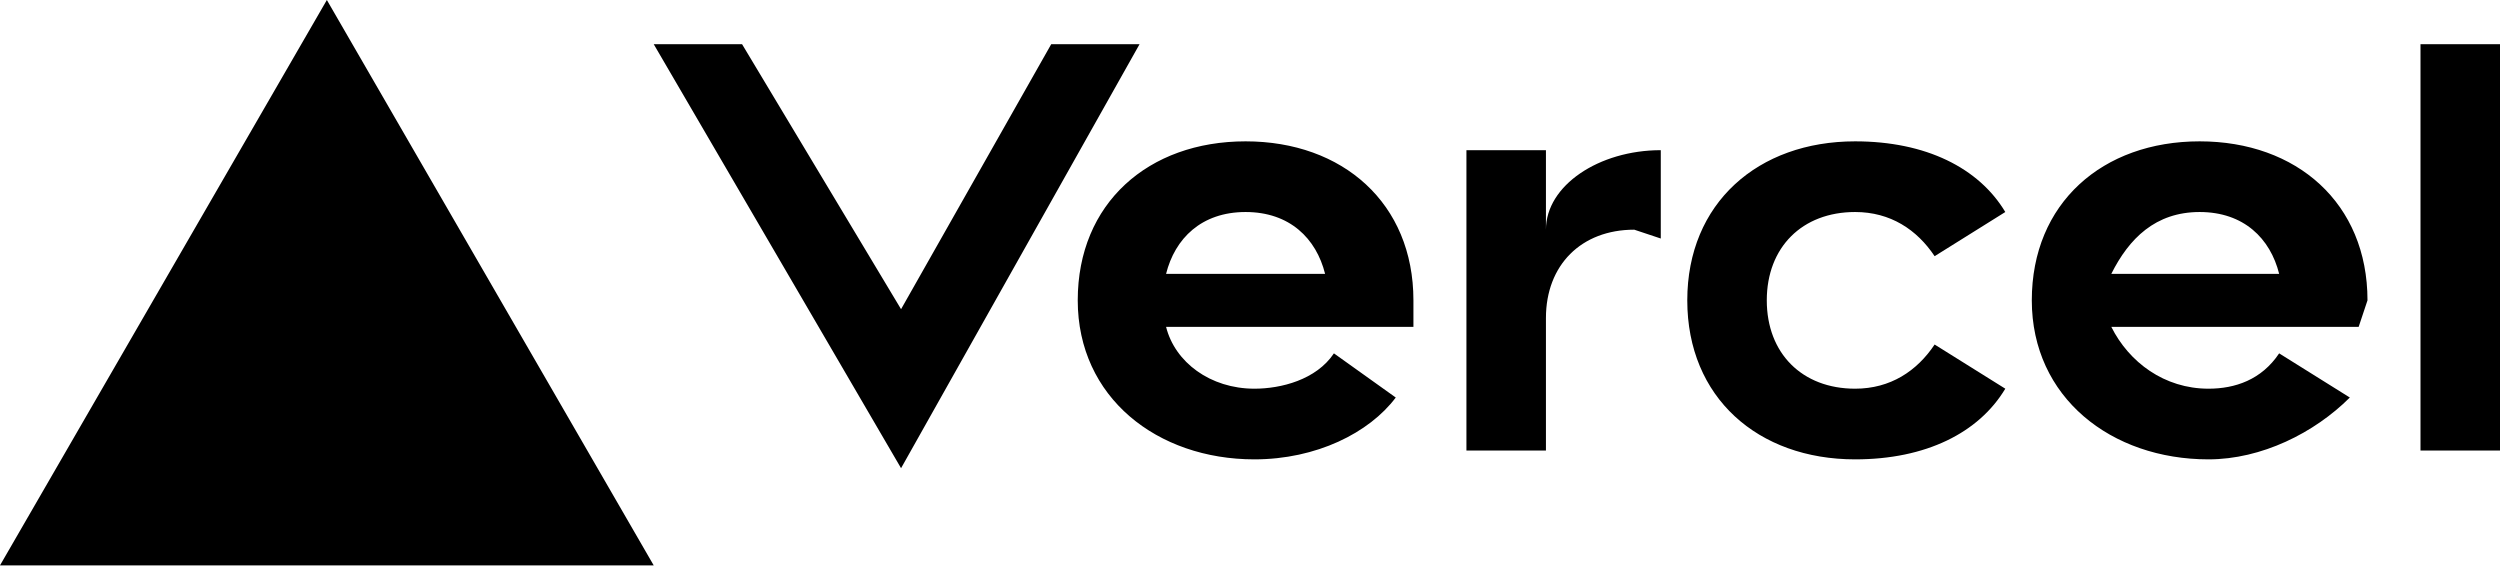
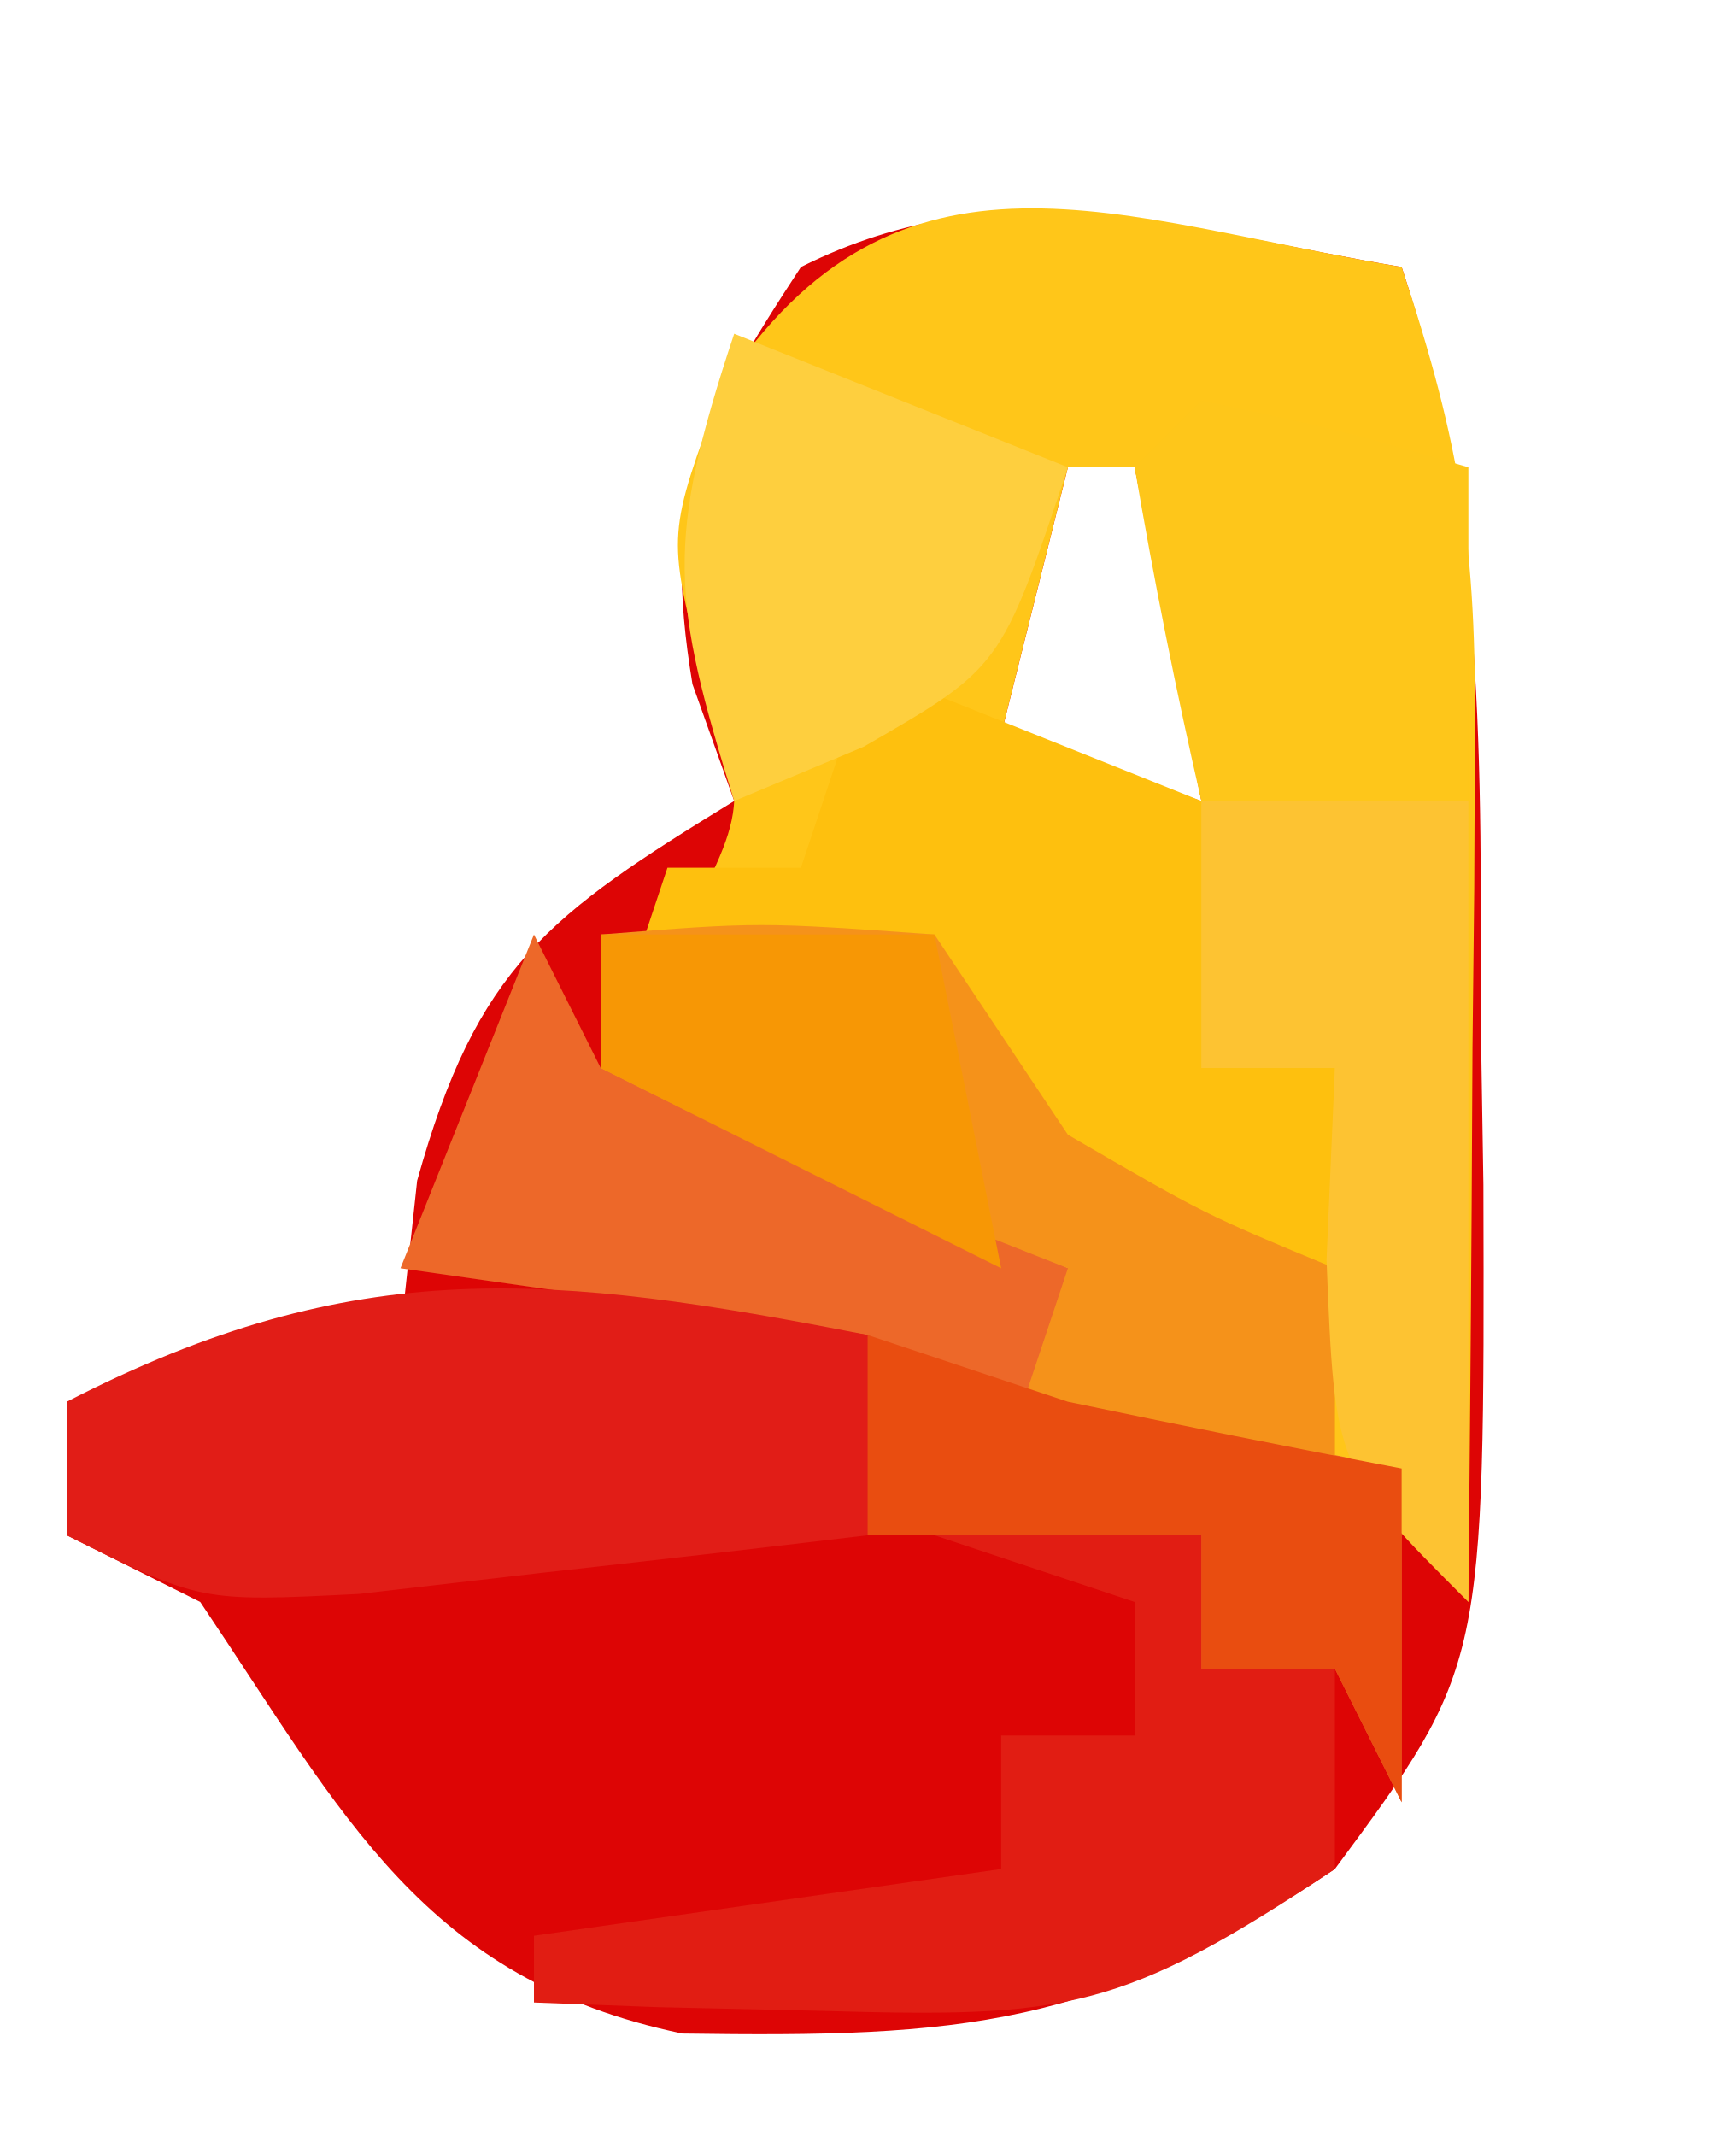
- <svg xmlns="http://www.w3.org/2000/svg" fill="none" viewBox="0 0 283 64">
-   <path fill="black" d="M141 16c-11 0-19 7-19 18s9 18 20 18c7 0 13-3 16-7l-7-5c-2 3-6 4-9 4-5 0-9-3-10-7h28v-3c0-11-8-18-19-18zm-9 15c1-4 4-7 9-7s8 3 9 7h-18zm117-15c-11 0-19 7-19 18s9 18 20 18c6 0 12-3 16-7l-8-5c-2 3-5 4-8 4-5 0-9-3-11-7h28l1-3c0-11-8-18-19-18zm-10 15c2-4 5-7 10-7s8 3 9 7h-19zm-39 3c0 6 4 10 10 10 4 0 7-2 9-5l8 5c-3 5-9 8-17 8-11 0-19-7-19-18s8-18 19-18c8 0 14 3 17 8l-8 5c-2-3-5-5-9-5-6 0-10 4-10 10zm83-29v46h-9V5h9zM37 0l37 64H0L37 0zm92 5-27 48L74 5h10l18 30 17-30h10zm59 12v10l-3-1c-6 0-10 4-10 10v15h-9V17h9v9c0-5 6-9 13-9z" />
+ <svg xmlns="http://www.w3.org/2000/svg" version="1.1" width="26" height="32">
+   <path d="M0 0 C1.276 3.828 1.184 7.45 1.188 11.438 C1.2 12.201 1.212 12.965 1.225 13.752 C1.243 20.967 1.243 20.967 -1 24 C-4.571 26.381 -6.59 26.526 -10.777 26.465 C-14.66 25.653 -15.847 23.197 -18 20 C-18.66 19.67 -19.32 19.34 -20 19 C-20 18.34 -20 17.68 -20 17 C-18.35 16.67 -16.7 16.34 -15 16 C-14.918 15.237 -14.835 14.474 -14.75 13.688 C-13.854 10.476 -12.784 9.706 -10 8 C-10.206 7.423 -10.412 6.845 -10.625 6.25 C-11.092 3.446 -10.537 2.346 -9 0 C-5.931 -1.534 -3.299 -0.55 0 0 Z M-5 3 C-5.33 4.32 -5.66 5.64 -6 7 C-5.01 7.33 -4.02 7.66 -3 8 C-3.33 6.35 -3.66 4.7 -4 3 C-4.33 3 -4.66 3 -5 3 Z " fill="#DD0505" transform="translate(21,4)" />
+   <path d="M0 0 C0.902 2.707 1.119 4.238 1.098 7.012 C1.094 7.769 1.091 8.526 1.088 9.307 C1.08 10.092 1.071 10.878 1.062 11.688 C1.058 12.485 1.053 13.282 1.049 14.104 C1.037 16.069 1.019 18.035 1 20 C0.67 19.34 0.34 18.68 0 18 C-1.98 18 -3.96 18 -6 18 C-5.67 17.01 -5.34 16.02 -5 15 C-5.784 14.691 -6.567 14.381 -7.375 14.062 C-10 13 -10 13 -12 12 C-11.649 11.422 -11.299 10.845 -10.938 10.25 C-9.769 8.077 -9.769 8.077 -10.5 6 C-11 4 -11 4 -10.188 1.812 C-7.538 -2.231 -4.26 -0.71 0 0 Z M-5 3 C-5.33 4.32 -5.66 5.64 -6 7 C-5.01 7.33 -4.02 7.66 -3 8 C-3.33 6.35 -3.66 4.7 -4 3 C-4.33 3 -4.66 3 -5 3 Z " fill="#FFC619" transform="translate(21,4)" />
+   <path d="M0 0 C2.475 0.99 2.475 0.99 5 2 C5 3.32 5 4.64 5 6 C5.66 6 6.32 6 7 6 C7 7.98 7 9.96 7 12 C5.35 12 3.7 12 2 12 C2.33 11.01 2.66 10.02 3 9 C2.216 8.691 1.433 8.381 0.625 8.062 C-2 7 -2 7 -4 6 C-3.67 5.01 -3.34 4.02 -3 3 C-2.34 3 -1.68 3 -1 3 C-0.67 2.01 -0.34 1.02 0 0 Z " fill="#FEC00E" transform="translate(13,10)" />
+   <path d="M0 0 C0.33 0.66 0.66 1.32 1 2 C2.646 2.717 4.314 3.383 6 4 C6.66 4.33 7.32 4.66 8 5 C8 5.66 8 6.32 8 7 C9.65 7.33 11.3 7.66 13 8 C13 9.65 13 11.3 13 13 C12.67 12.34 12.34 11.68 12 11 C11.34 11 10.68 11 10 11 C10 10.34 10 9.68 10 9 C8.35 9 6.7 9 5 9 C5 8.01 5 7.02 5 6 C2.69 5.67 0.38 5.34 -2 5 C-1.34 3.35 -0.68 1.7 0 0 Z " fill="#ED6829" transform="translate(8,14)" />
+   <path d="M0 0 C0 0.99 0 1.98 0 3 C-1.624 3.195 -3.249 3.381 -4.875 3.562 C-5.78 3.667 -6.685 3.771 -7.617 3.879 C-10 4 -10 4 -12 3 C-12 2.34 -12 1.68 -12 1 C-7.673 -1.229 -4.716 -0.925 0 0 Z " fill="#E11D17" transform="translate(13,20)" />
+   <path d="M0 0 C2.375 -0.188 2.375 -0.188 5 0 C5.66 0.99 6.32 1.98 7 3 C9.05 4.192 9.05 4.192 11 5 C11 5.99 11 6.98 11 8 C9.35 8 7.7 8 6 8 C6.33 7.01 6.66 6.02 7 5 C6.216 4.691 5.433 4.381 4.625 4.062 C2 3 2 3 0 2 C0 1.34 0 0.68 0 0 Z " fill="#F5921A" transform="translate(9,14)" />
+   <path d="M0 0 C1.32 0 2.64 0 4 0 C4 0.66 4 1.32 4 2 C4.66 2 5.32 2 6 2 C6 2.99 6 3.98 6 5 C2.796 7.136 1.981 7.231 -1.688 7.125 C-2.9 7.098 -2.9 7.098 -4.137 7.07 C-5.059 7.036 -5.059 7.036 -6 7 C-6 6.67 -6 6.34 -6 6 C-2.535 5.505 -2.535 5.505 1 5 C1 4.34 1 3.68 1 3 C1.66 3 2.32 3 3 3 C3 2.34 3 1.68 3 1 C2.01 0.67 1.02 0.34 0 0 Z " fill="#E11D13" transform="translate(14,23)" />
+   <path d="M0 0 C1.32 0 2.64 0 4 0 C4 3.96 4 7.92 4 12 C2 10 2 10 1.875 6.875 C1.916 5.926 1.958 4.978 2 4 C1.34 4 0.68 4 0 4 C0 2.68 0 1.36 0 0 Z " fill="#FDC332" transform="translate(18,12)" />
+   <path d="M0 0 C2.062 0.438 2.062 0.438 4 1 C4 2.65 4 4.3 4 6 C2.68 6 1.36 6 0 6 C-0.382 4.344 -0.714 2.675 -1 1 C-0.67 0.67 -0.34 0.34 0 0 Z " fill="#FEC61A" transform="translate(18,6)" />
+   <path d="M0 0 C2.475 0.99 2.475 0.99 5 2 C4 5 4 5 1.938 6.188 C1.298 6.456 0.659 6.724 0 7 C-0.934 3.99 -1.044 3.133 0 0 Z " fill="#FECF3E" transform="translate(11,5)" />
+   <path d="M0 0 C0.99 0.33 1.98 0.66 3 1 C4.664 1.348 6.33 1.684 8 2 C8 3.65 8 5.3 8 7 C7.67 6.34 7.34 5.68 7 5 C6.34 5 5.68 5 5 5 C5 4.34 5 3.68 5 3 C3.35 3 1.7 3 0 3 C0 2.01 0 1.02 0 0 Z " fill="#E94D10" transform="translate(13,20)" />
+   <path d="M0 0 C1.65 0 3.3 0 5 0 C5.33 1.65 5.66 3.3 6 5 C4.02 4.01 2.04 3.02 0 2 C0 1.34 0 0.68 0 0 Z " fill="#F79705" transform="translate(9,14)" />
</svg>
